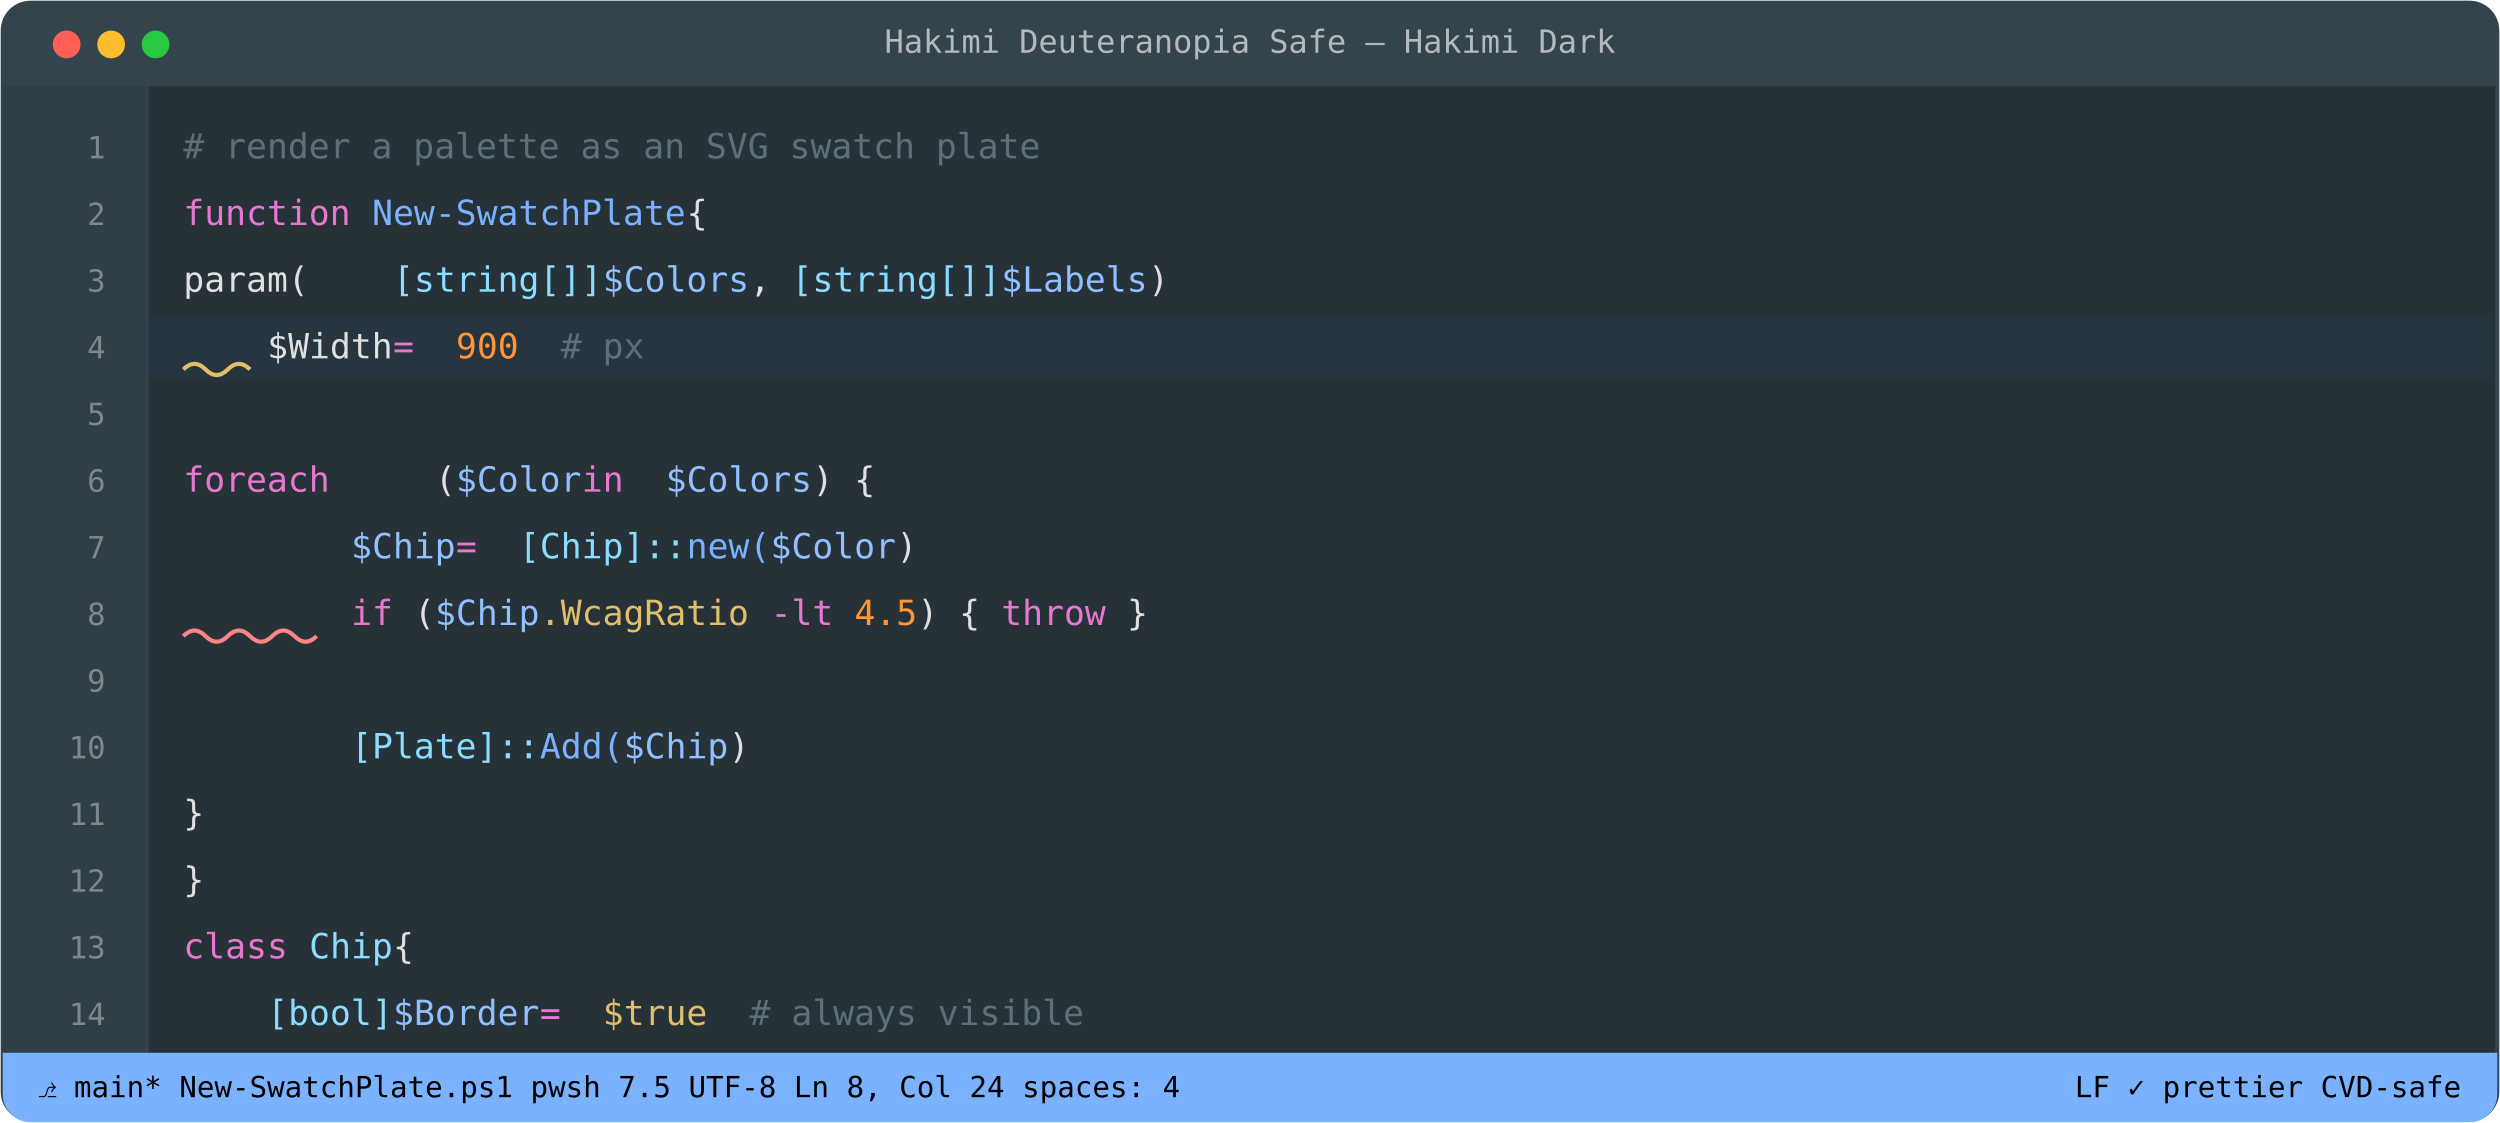
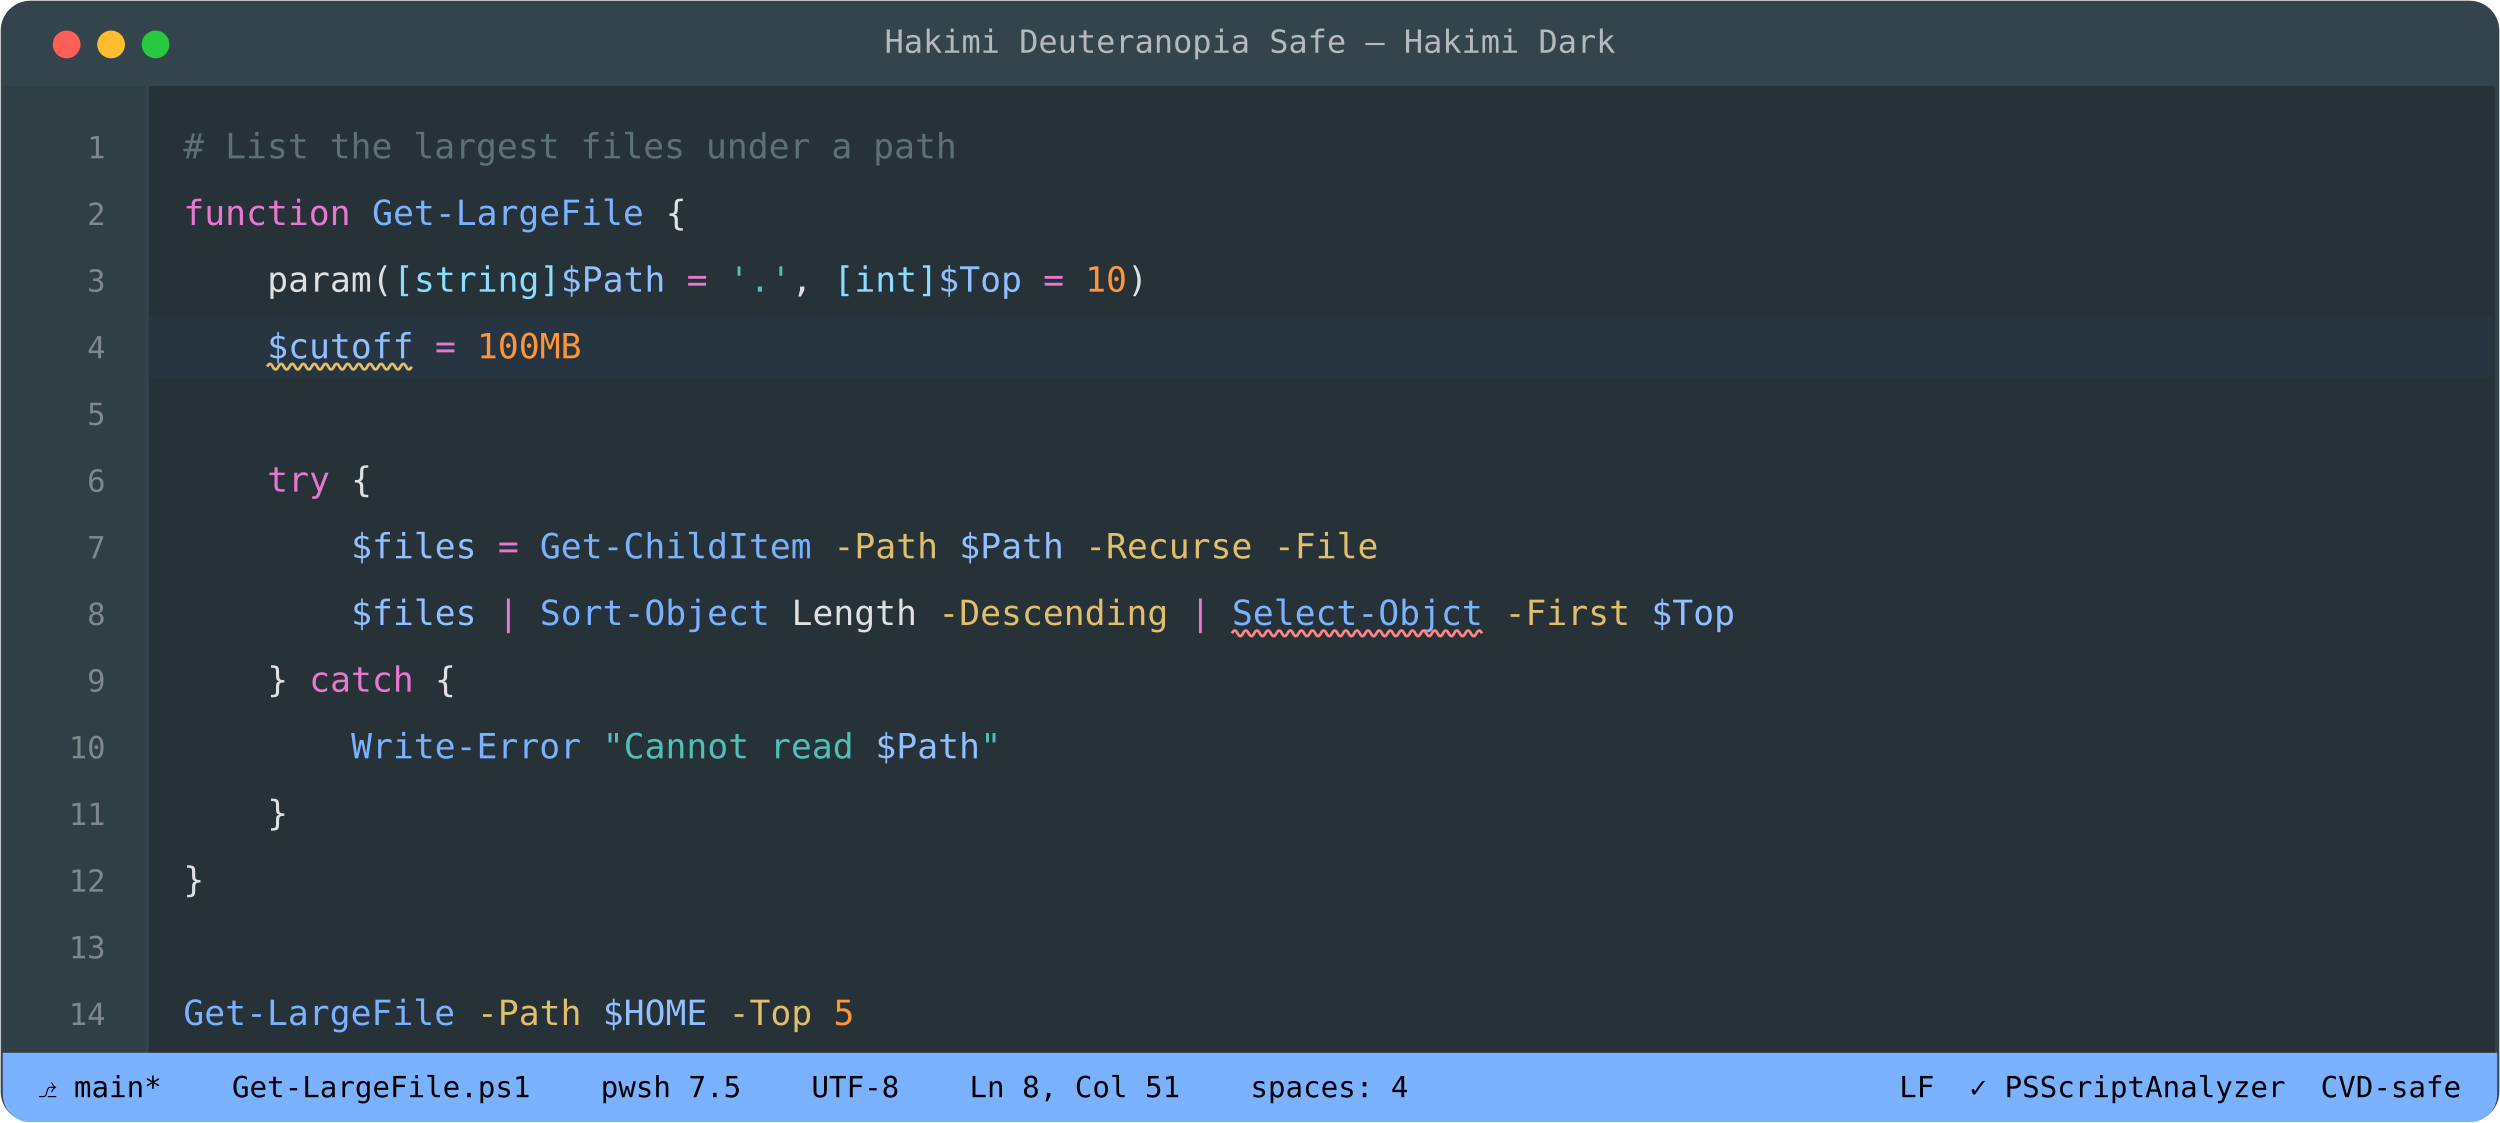
<svg xmlns="http://www.w3.org/2000/svg" class="editor" width="900" height="404" viewBox="0 0 900 404" font-family="ui-monospace,'SF Mono',Menlo,Consolas,monospace">
  <rect x="1" y="1" width="898" height="402" rx="10" fill="#263238" stroke="#33444C" stroke-width="1.5" />
  <path d="M1 11 a10 10 0 0 1 10-10 h878 a10 10 0 0 1 10 10 v20 h-898 z" fill="#33444C" />
  <circle cx="24" cy="16.0" r="5" fill="#FF5F57" />
  <circle cx="40" cy="16.0" r="5" fill="#FEBC2E" />
  <circle cx="56" cy="16.0" r="5" fill="#28C840" />
  <text x="450" y="19.0" font-size="11.5" fill="#e0e0e0" opacity="0.75" text-anchor="middle">Hakimi Deuteranopia Safe — Hakimi Dark</text>
  <rect x="1" y="31" width="52" height="349" fill="#303E46" />
  <line x1="53" y1="31" x2="53" y2="380" stroke="#33444C" stroke-width="1" />
  <text x="38" y="57" font-size="11" fill="#e0e0e0" opacity="0.45" text-anchor="end">1</text>
-   <text x="66" y="57" font-size="12.5" fill="#5d7078"># render a palette as an SVG swatch plate</text>
+   <text x="66" y="57" font-size="12.5" fill="#5d7078"># List the largest files under a path</text>
  <text x="38" y="81" font-size="11" fill="#e0e0e0" opacity="0.45" text-anchor="end">2</text>
-   <text x="66" y="81" font-size="12.5" fill="#e878cf">function </text>
-   <text x="133.95" y="81" font-size="12.5" fill="#7ab2ff">New-SwatchPlate</text>
-   <text x="247.2" y="81" font-size="12.5" fill="#e0e0e0"> {</text>
+   <text x="66" y="81" font-size="12.5" fill="#e878cf">function</text>
+   <text x="133.95" y="81" font-size="12.5" fill="#7ab2ff">Get-LargeFile</text>
+   <text x="239.65" y="81" font-size="12.5" fill="#e0e0e0">{</text>
  <text x="38" y="105" font-size="11" fill="#e0e0e0" opacity="0.45" text-anchor="end">3</text>
-   <text x="66" y="105" font-size="12.5" fill="#e0e0e0">    param(</text>
-   <text x="141.5" y="105" font-size="12.5" fill="#8bdcff">[string[]]</text>
-   <text x="217.0" y="105" font-size="12.5" fill="#91bfff">$Colors</text>
-   <text x="269.85" y="105" font-size="12.5" fill="#e0e0e0">, </text>
-   <text x="284.95" y="105" font-size="12.5" fill="#8bdcff">[string[]]</text>
-   <text x="360.45" y="105" font-size="12.5" fill="#91bfff">$Labels</text>
-   <text x="413.3" y="105" font-size="12.5" fill="#e0e0e0">)</text>
+   <text x="96.2" y="105" font-size="12.5" fill="#e0e0e0">param(</text>
+   <text x="141.5" y="105" font-size="12.5" fill="#8bdcff">[string]</text>
+   <text x="201.9" y="105" font-size="12.5" fill="#91bfff">$Path</text>
+   <text x="247.2" y="105" font-size="12.5" fill="#e878cf">=</text>
+   <text x="262.3" y="105" font-size="12.5" fill="#50c0b6">'.'</text>
+   <text x="284.95" y="105" font-size="12.5" fill="#e0e0e0">,</text>
+   <text x="300.05" y="105" font-size="12.5" fill="#8bdcff">[int]</text>
+   <text x="337.8" y="105" font-size="12.5" fill="#91bfff">$Top</text>
+   <text x="375.55" y="105" font-size="12.5" fill="#e878cf">=</text>
+   <text x="390.65" y="105" font-size="12.5" fill="#ff9536">10</text>
+   <text x="405.75" y="105" font-size="12.5" fill="#e0e0e0">)</text>
  <rect x="53" y="114" width="844" height="22" fill="#2B3E59" opacity="0.28" />
  <text x="38" y="129" font-size="11" fill="#e0e0e0" opacity="0.45" text-anchor="end">4</text>
-   <text x="66" y="129" font-size="12.5" fill="#e0e0e0">    </text>
-   <text x="96.2" y="129" font-size="12.5" fill="#e0e0e0">$Width</text>
-   <text x="141.5" y="129" font-size="12.5" fill="#e878cf"> = </text>
-   <text x="164.15" y="129" font-size="12.5" fill="#ff9536">900</text>
-   <text x="186.8" y="129" font-size="12.5" fill="#e0e0e0">  </text>
-   <text x="201.9" y="129" font-size="12.5" fill="#5d7078"># px</text>
-   <path d="M66 133 q 4 -4 8 0 t 8 0 t 8 0" fill="none" stroke="#e1be6a" stroke-width="1.5" />
+   <text x="96.2" y="129" font-size="12.5" fill="#91bfff">$cutoff</text>
+   <text x="156.6" y="129" font-size="12.5" fill="#e878cf">=</text>
+   <text x="171.7" y="129" font-size="12.5" fill="#ff9536">100MB</text>
+   <path d="M96.2 132 q 1 -2 2 0 t 2 0 t 2 0 t 2 0 t 2 0 t 2 0 t 2 0 t 2 0 t 2 0 t 2 0 t 2 0 t 2 0 t 2 0 t 2 0 t 2 0 t 2 0 t 2 0 t 2 0 t 2 0 t 2 0 t 2 0 t 2 0 t 2 0 t 2 0 t 2 0 t 2 0" fill="none" stroke="#e1be6a" stroke-width="1" />
  <text x="38" y="153" font-size="11" fill="#e0e0e0" opacity="0.45" text-anchor="end">5</text>
  <text x="38" y="177" font-size="11" fill="#e0e0e0" opacity="0.45" text-anchor="end">6</text>
-   <text x="66" y="177" font-size="12.5" fill="#e878cf">    foreach </text>
-   <text x="156.6" y="177" font-size="12.5" fill="#e0e0e0">(</text>
-   <text x="164.15" y="177" font-size="12.5" fill="#91bfff">$Color</text>
-   <text x="209.45" y="177" font-size="12.5" fill="#e878cf"> in </text>
-   <text x="239.65" y="177" font-size="12.5" fill="#91bfff">$Colors</text>
-   <text x="292.5" y="177" font-size="12.5" fill="#e0e0e0">) {</text>
+   <text x="96.2" y="177" font-size="12.5" fill="#e878cf">try</text>
+   <text x="126.4" y="177" font-size="12.5" fill="#e0e0e0">{</text>
  <text x="38" y="201" font-size="11" fill="#e0e0e0" opacity="0.45" text-anchor="end">7</text>
-   <text x="66" y="201" font-size="12.5" fill="#e0e0e0">        </text>
-   <text x="126.4" y="201" font-size="12.5" fill="#91bfff">$Chip</text>
-   <text x="164.15" y="201" font-size="12.5" fill="#e878cf"> = </text>
-   <text x="186.8" y="201" font-size="12.5" fill="#8bdcff">[Chip]::</text>
-   <text x="247.2" y="201" font-size="12.5" fill="#7ab2ff">new(</text>
-   <text x="277.4" y="201" font-size="12.5" fill="#91bfff">$Color</text>
-   <text x="322.7" y="201" font-size="12.5" fill="#e0e0e0">)</text>
+   <text x="126.4" y="201" font-size="12.5" fill="#91bfff">$files</text>
+   <text x="179.25" y="201" font-size="12.5" fill="#e878cf">=</text>
+   <text x="194.35" y="201" font-size="12.5" fill="#7ab2ff">Get-ChildItem</text>
+   <text x="300.05" y="201" font-size="12.5" fill="#e1be6a">-Path</text>
+   <text x="345.35" y="201" font-size="12.5" fill="#91bfff">$Path</text>
+   <text x="390.65" y="201" font-size="12.5" fill="#e1be6a">-Recurse</text>
+   <text x="458.6" y="201" font-size="12.5" fill="#e1be6a">-File</text>
  <text x="38" y="225" font-size="11" fill="#e0e0e0" opacity="0.45" text-anchor="end">8</text>
-   <text x="66" y="225" font-size="12.5" fill="#e0e0e0">        </text>
-   <text x="126.4" y="225" font-size="12.5" fill="#e878cf">if </text>
-   <text x="149.05" y="225" font-size="12.5" fill="#e0e0e0">(</text>
-   <text x="156.6" y="225" font-size="12.5" fill="#91bfff">$Chip</text>
-   <text x="194.35" y="225" font-size="12.5" fill="#e1be6a">.WcagRatio </text>
-   <text x="277.4" y="225" font-size="12.5" fill="#e878cf">-lt </text>
-   <text x="307.6" y="225" font-size="12.5" fill="#ff9536">4.5</text>
-   <text x="330.25" y="225" font-size="12.5" fill="#e0e0e0">) { </text>
-   <text x="360.45" y="225" font-size="12.5" fill="#e878cf">throw </text>
-   <text x="405.75" y="225" font-size="12.5" fill="#e0e0e0">}</text>
-   <path d="M66 229 q 4 -4 8 0 t 8 0 t 8 0 t 8 0 t 8 0 t 8 0" fill="none" stroke="#ff8585" stroke-width="1.5" />
+   <text x="126.4" y="225" font-size="12.5" fill="#91bfff">$files</text>
+   <text x="179.25" y="225" font-size="12.5" fill="#e878cf">|</text>
+   <text x="194.35" y="225" font-size="12.5" fill="#7ab2ff">Sort-Object</text>
+   <text x="284.95" y="225" font-size="12.5" fill="#e0e0e0">Length</text>
+   <text x="337.8" y="225" font-size="12.5" fill="#e1be6a">-Descending</text>
+   <text x="428.4" y="225" font-size="12.5" fill="#e878cf">|</text>
+   <text x="443.5" y="225" font-size="12.5" fill="#7ab2ff">Select-Objct</text>
+   <text x="541.65" y="225" font-size="12.5" fill="#e1be6a">-First</text>
+   <text x="594.5" y="225" font-size="12.5" fill="#91bfff">$Top</text>
+   <path d="M443.5 228 q 1 -2 2 0 t 2 0 t 2 0 t 2 0 t 2 0 t 2 0 t 2 0 t 2 0 t 2 0 t 2 0 t 2 0 t 2 0 t 2 0 t 2 0 t 2 0 t 2 0 t 2 0 t 2 0 t 2 0 t 2 0 t 2 0 t 2 0 t 2 0 t 2 0 t 2 0 t 2 0 t 2 0 t 2 0 t 2 0 t 2 0 t 2 0 t 2 0 t 2 0 t 2 0 t 2 0 t 2 0 t 2 0 t 2 0 t 2 0 t 2 0 t 2 0 t 2 0 t 2 0 t 2 0 t 2 0" fill="none" stroke="#ff8585" stroke-width="1" />
  <text x="38" y="249" font-size="11" fill="#e0e0e0" opacity="0.45" text-anchor="end">9</text>
+   <text x="96.2" y="249" font-size="12.5" fill="#e0e0e0">}</text>
+   <text x="111.3" y="249" font-size="12.5" fill="#e878cf">catch</text>
+   <text x="156.6" y="249" font-size="12.5" fill="#e0e0e0">{</text>
  <text x="38" y="273" font-size="11" fill="#e0e0e0" opacity="0.45" text-anchor="end">10</text>
-   <text x="66" y="273" font-size="12.5" fill="#e0e0e0">        </text>
-   <text x="126.4" y="273" font-size="12.5" fill="#8bdcff">[Plate]::</text>
-   <text x="194.35" y="273" font-size="12.5" fill="#7ab2ff">Add(</text>
-   <text x="224.55" y="273" font-size="12.5" fill="#91bfff">$Chip</text>
-   <text x="262.3" y="273" font-size="12.5" fill="#e0e0e0">)</text>
+   <text x="126.4" y="273" font-size="12.5" fill="#7ab2ff">Write-Error</text>
+   <text x="217.0" y="273" font-size="12.5" fill="#50c0b6">"Cannot read</text>
+   <text x="315.15" y="273" font-size="12.5" fill="#91bfff">$Path</text>
+   <text x="352.9" y="273" font-size="12.5" fill="#50c0b6">"</text>
  <text x="38" y="297" font-size="11" fill="#e0e0e0" opacity="0.45" text-anchor="end">11</text>
-   <text x="66" y="297" font-size="12.5" fill="#e0e0e0">    }</text>
+   <text x="96.2" y="297" font-size="12.5" fill="#e0e0e0">}</text>
  <text x="38" y="321" font-size="11" fill="#e0e0e0" opacity="0.45" text-anchor="end">12</text>
  <text x="66" y="321" font-size="12.5" fill="#e0e0e0">}</text>
  <text x="38" y="345" font-size="11" fill="#e0e0e0" opacity="0.45" text-anchor="end">13</text>
-   <text x="66" y="345" font-size="12.5" fill="#e878cf">class </text>
-   <text x="111.3" y="345" font-size="12.5" fill="#8bdcff">Chip</text>
-   <text x="141.5" y="345" font-size="12.5" fill="#e0e0e0"> {</text>
  <text x="38" y="369" font-size="11" fill="#e0e0e0" opacity="0.45" text-anchor="end">14</text>
-   <text x="66" y="369" font-size="12.5" fill="#e0e0e0">    </text>
-   <text x="96.2" y="369" font-size="12.5" fill="#8bdcff">[bool]</text>
-   <text x="141.5" y="369" font-size="12.5" fill="#91bfff">$Border</text>
-   <text x="194.35" y="369" font-size="12.5" fill="#e878cf"> = </text>
-   <text x="217.0" y="369" font-size="12.5" fill="#e1be6a">$true</text>
-   <text x="254.75" y="369" font-size="12.5" fill="#e0e0e0">  </text>
-   <text x="269.85" y="369" font-size="12.5" fill="#5d7078"># always visible</text>
+   <text x="66" y="369" font-size="12.5" fill="#7ab2ff">Get-LargeFile</text>
+   <text x="171.7" y="369" font-size="12.5" fill="#e1be6a">-Path</text>
+   <text x="217.0" y="369" font-size="12.5" fill="#91bfff">$HOME</text>
+   <text x="262.3" y="369" font-size="12.5" fill="#e1be6a">-Top</text>
+   <text x="300.05" y="369" font-size="12.5" fill="#ff9536">5</text>
  <path d="M1 379 h898 v15 a10 10 0 0 1 -10 10 h-878 a10 10 0 0 1 -10-10 z" fill="#7ab2ff" />
-   <text x="14" y="395" font-size="10.5" fill="#000000">⎇ main*    New-SwatchPlate.ps1    pwsh 7.5    UTF-8    Ln 8, Col 24    spaces: 4</text>
-   <text x="886" y="395" font-size="10.5" fill="#000000" text-anchor="end">LF  ✓ prettier  CVD-safe</text>
+   <text x="14" y="395" font-size="10.5" fill="#000000" xml:space="preserve">⎇ main*    Get-LargeFile.ps1    pwsh 7.5    UTF-8    Ln 8, Col 51    spaces: 4</text>
+   <text x="886" y="395" font-size="10.5" fill="#000000" text-anchor="end" xml:space="preserve">LF  ✓ PSScriptAnalyzer  CVD-safe</text>
</svg>
